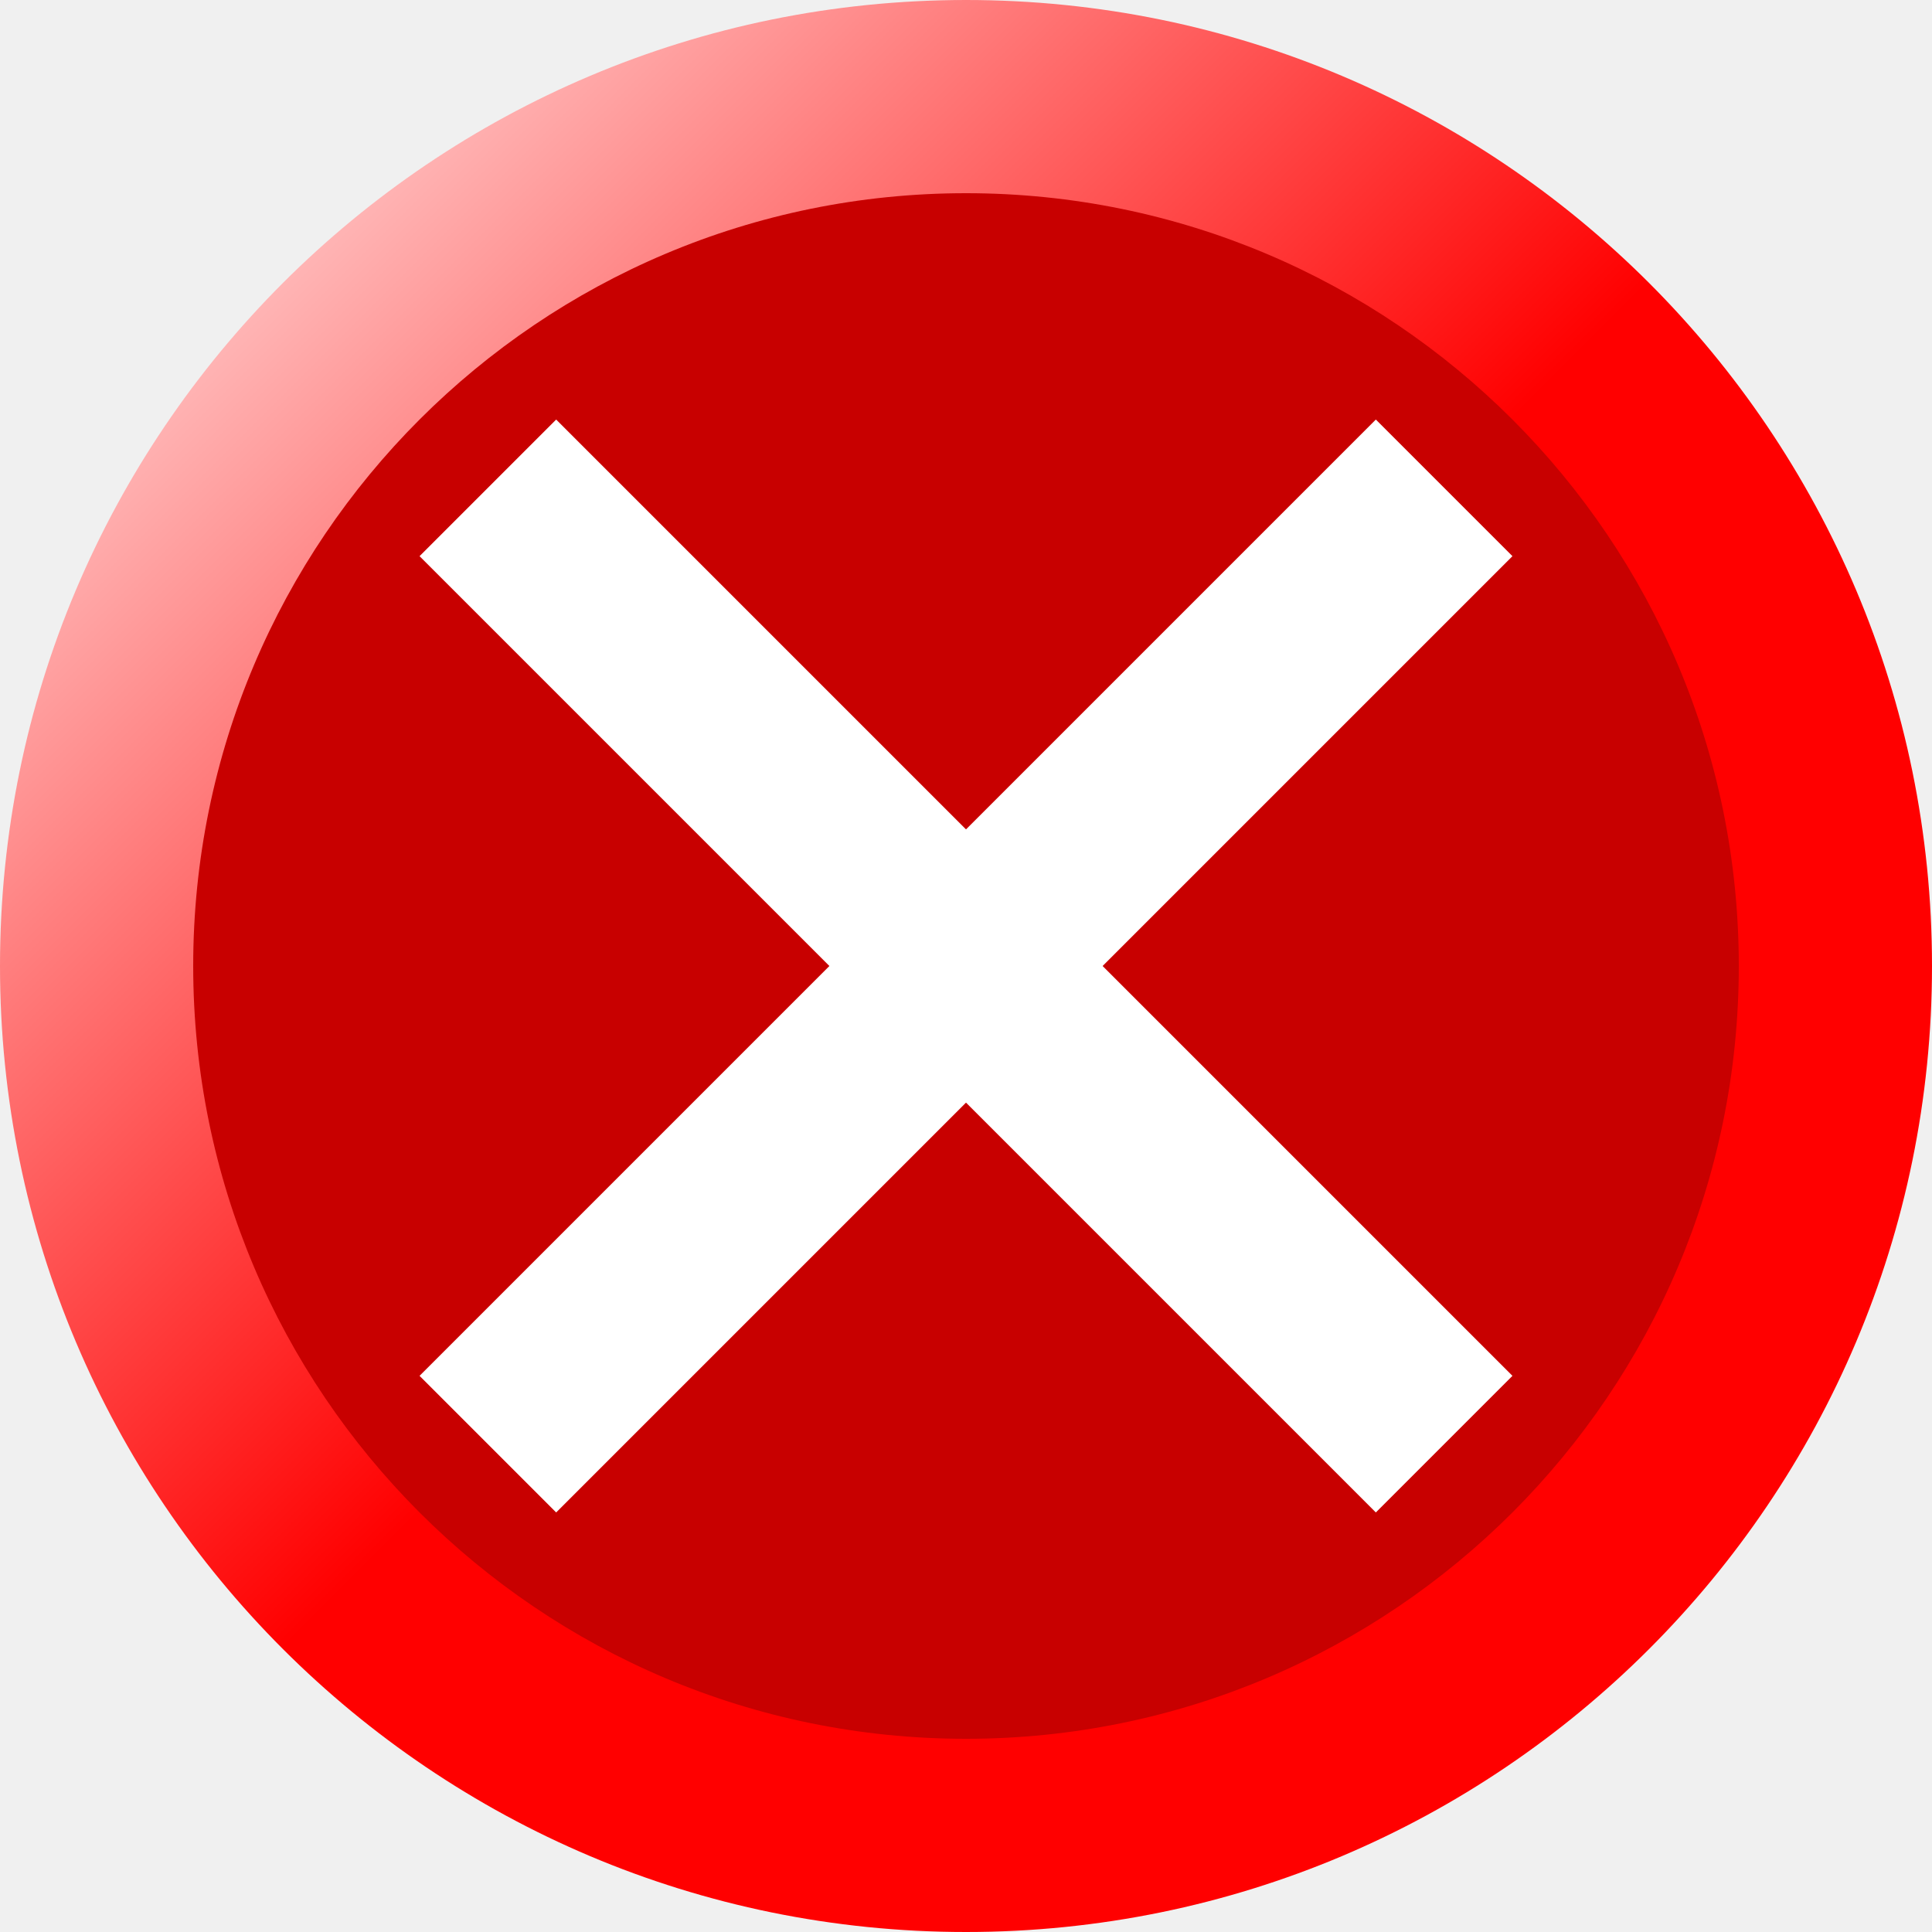
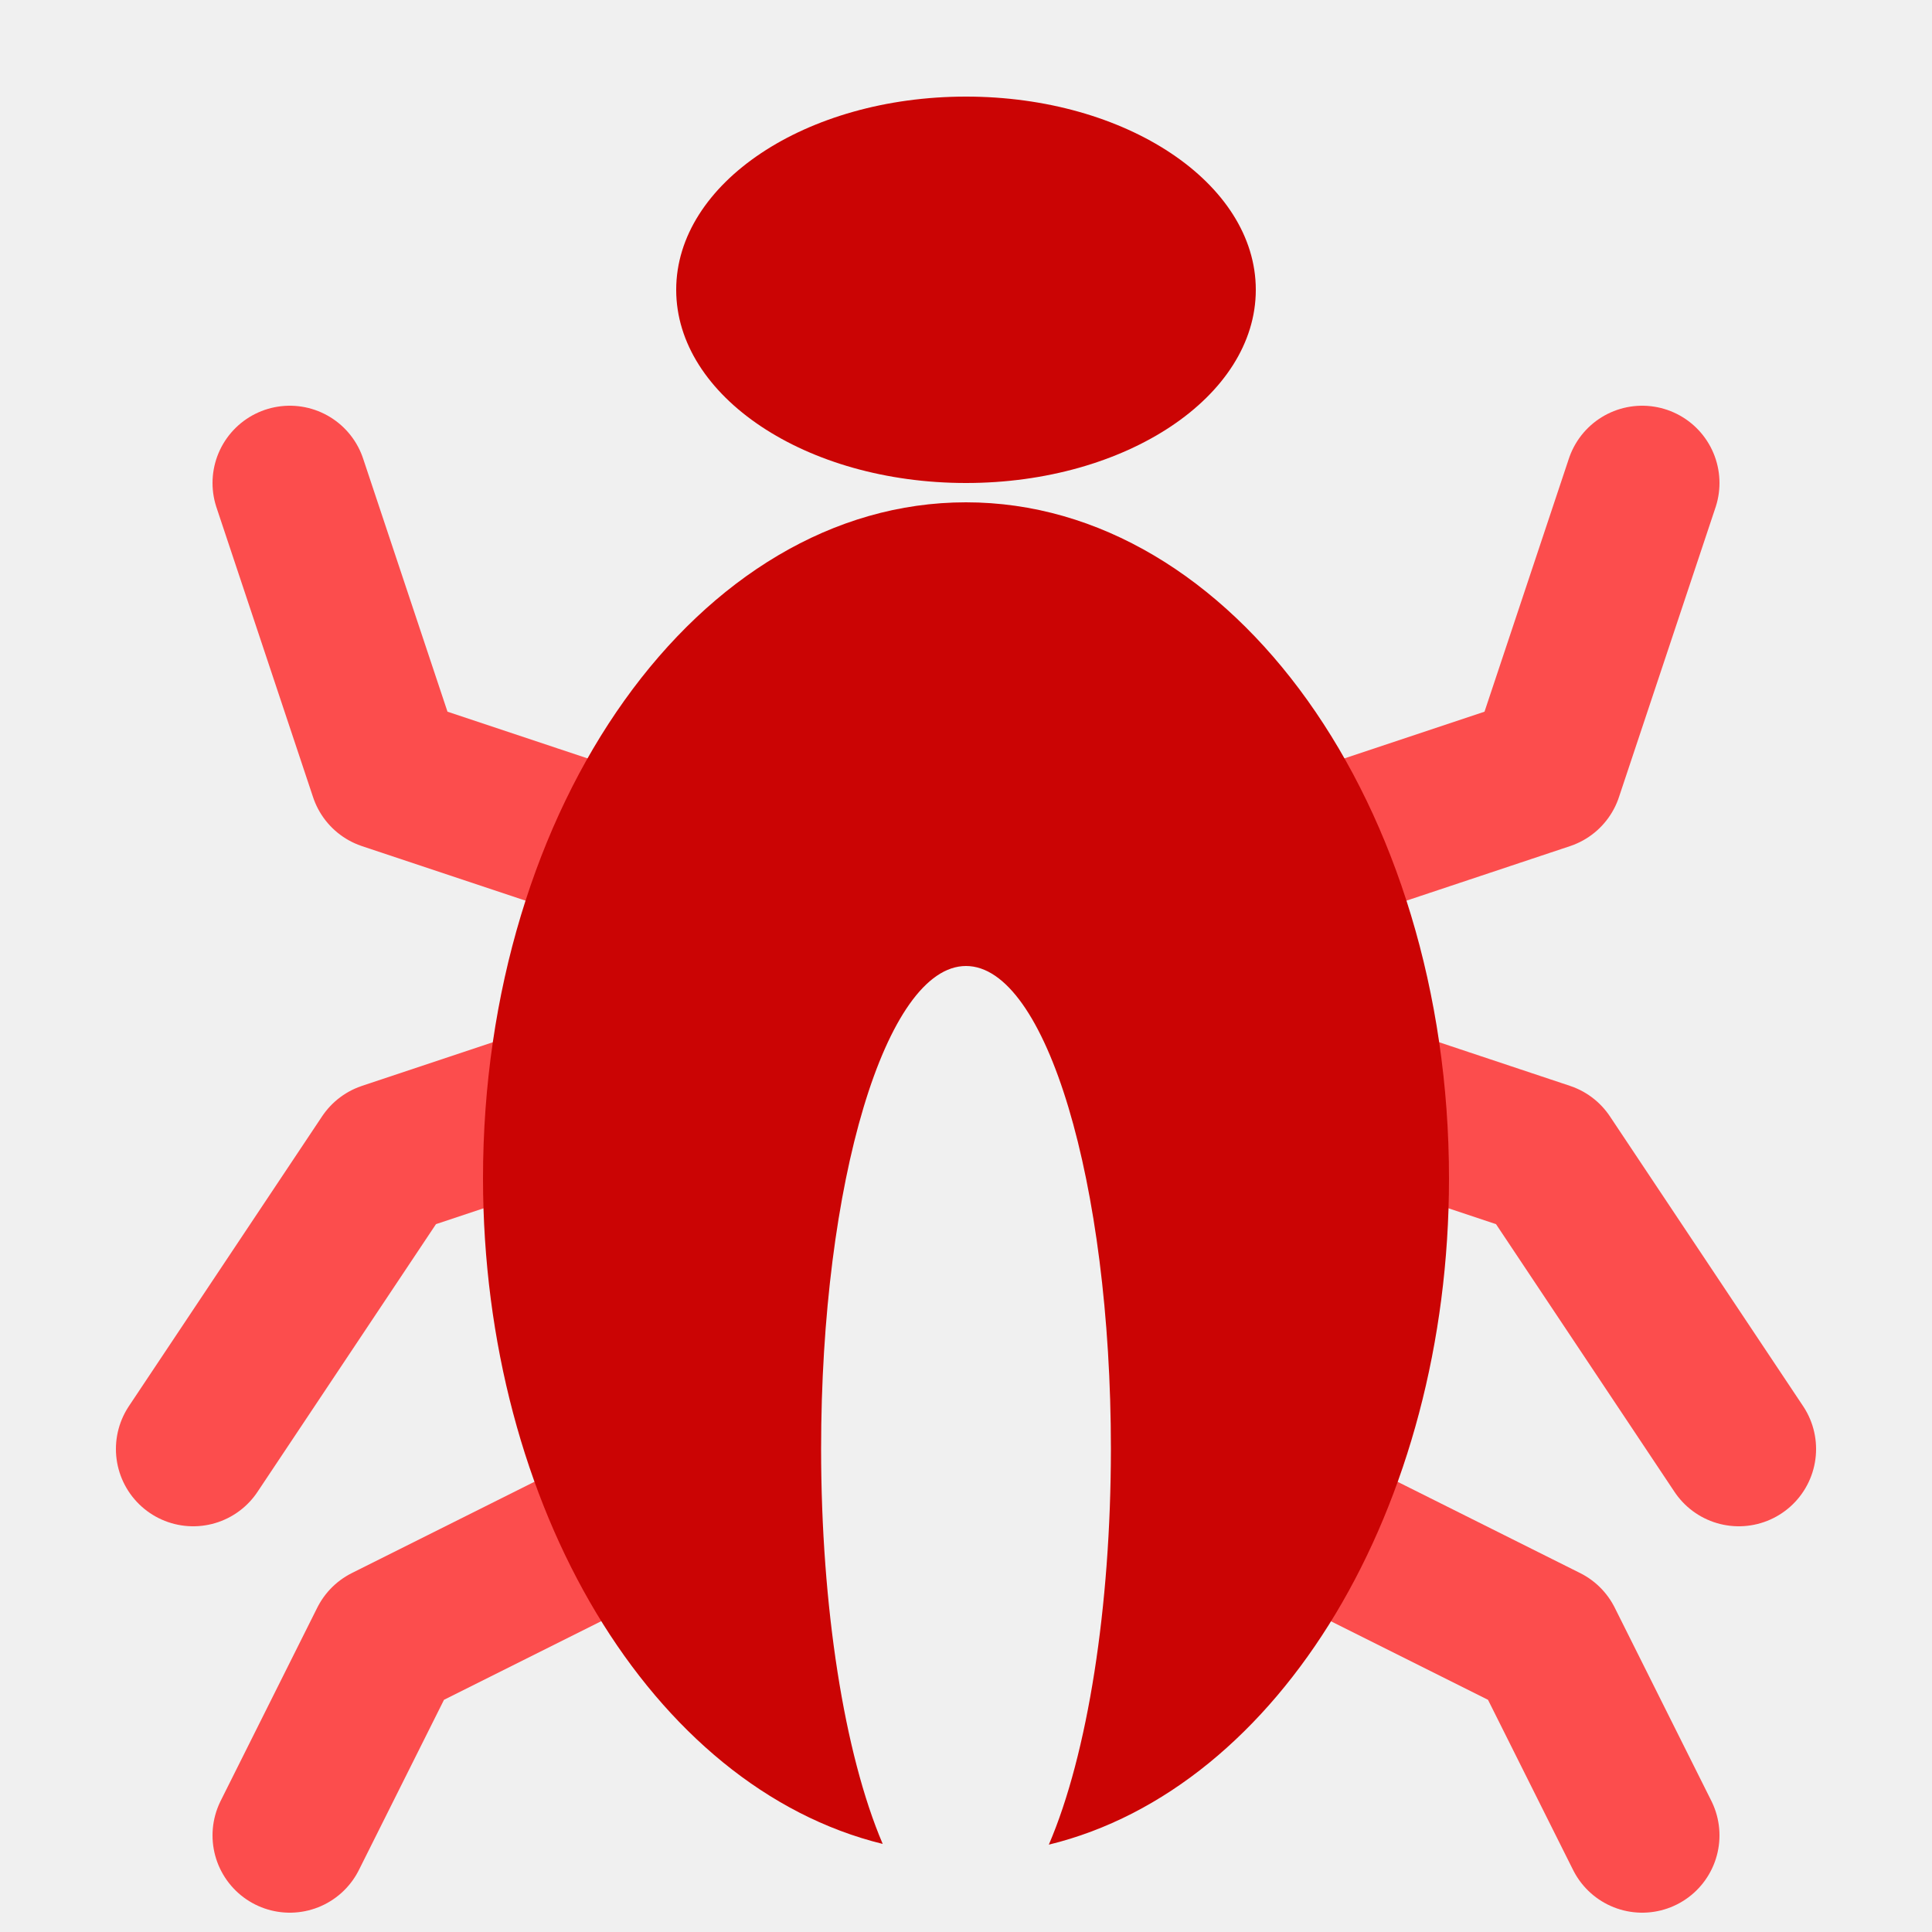
<svg xmlns="http://www.w3.org/2000/svg" xmlns:xlink="http://www.w3.org/1999/xlink" width="100" height="100" id="inconsistency" version="1.1">
-   <defs>
+   <defs id="defs3">
    <linearGradient id="linearGradient4159">
      <stop id="stop4161" offset="0" style="stop-color:#ff0000;stop-opacity:1;" />
      <stop id="stop4163" offset="1" style="stop-color:#ffffff;stop-opacity:1" />
    </linearGradient>
    <linearGradient id="linearGradient4165" xlink:href="#linearGradient4159" x1="50" y1="50" x2="0" y2="0" gradientUnits="userSpaceOnUse" />
  </defs>
-   <g>
-     <circle cx="50" cy="50" r="50" style="fill:url(#linearGradient4165);fill-opacity:1;" />
-     <circle cx="50" cy="50" r="40" style="fill:#c80000;fill-opacity:1;" />
-     <rect width="70" height="10" x="-35" y="65.711" style="fill:#ffffff;fill-opacity:1;" transform="matrix(0.7071068,-0.7071068,0.7071068,0.7071068,0,0)" />
-     <rect width="10" height="70" x="-5" y="35.711" style="fill:#ffffff;fill-opacity:1;" transform="matrix(0.7071068,-0.7071068,0.7071068,0.7071068,0,0)" />
-   </g>
+   <path style="fill:none;fill-rule:evenodd;stroke:#fc4d4d;stroke-width:8;stroke-linecap:round;stroke-linejoin:round;stroke-miterlimit:4;stroke-dasharray:none;stroke-opacity:1" d="m 15,95 5,-10 10,-5 m 40,0 10,5 5,10" id="path4151" />
+   <path style="fill:none;fill-rule:evenodd;stroke:#fc4d4d;stroke-width:8;stroke-linecap:round;stroke-linejoin:round;stroke-miterlimit:4;stroke-dasharray:none;stroke-opacity:1" d="M 10,75 20,60 35,55 m 30,0 15,5 10,15" id="path4153" />
+   <path style="fill:none;fill-rule:evenodd;stroke:#fc4d4d;stroke-width:8;stroke-linecap:round;stroke-linejoin:round;stroke-miterlimit:4;stroke-dasharray:none;stroke-opacity:1" d="m 15,25 5,15 15,5 m 30,0 15,-5 5,-15" id="path4155" />
+   <path style="fill:#cb0404;fill-opacity:1;stroke:none;stroke-width:10;stroke-linecap:round;stroke-linejoin:round;stroke-miterlimit:4;stroke-dasharray:none;stroke-dashoffset:0;stroke-opacity:1" d="M 50 26 A 25 35 0 0 0 25 61 A 25 35 0 0 0 45.689 95.441 A 7.5 25 0 0 1 42.5 75 A 7.5 25 0 0 1 50 50 A 7.5 25 0 0 1 57.5 75 A 7.5 25 0 0 1 54.287 95.479 A 25 35 0 0 0 75 61 A 25 35 0 0 0 50 26 z " id="path4149" />
+   <ellipse style="fill:#cb0404;fill-opacity:1;stroke:none;stroke-width:10;stroke-linecap:round;stroke-linejoin:round;stroke-miterlimit:4;stroke-dasharray:none;stroke-dashoffset:0;stroke-opacity:1" id="path4157" ry="10" rx="15" cy="15" cx="50" />
</svg>
